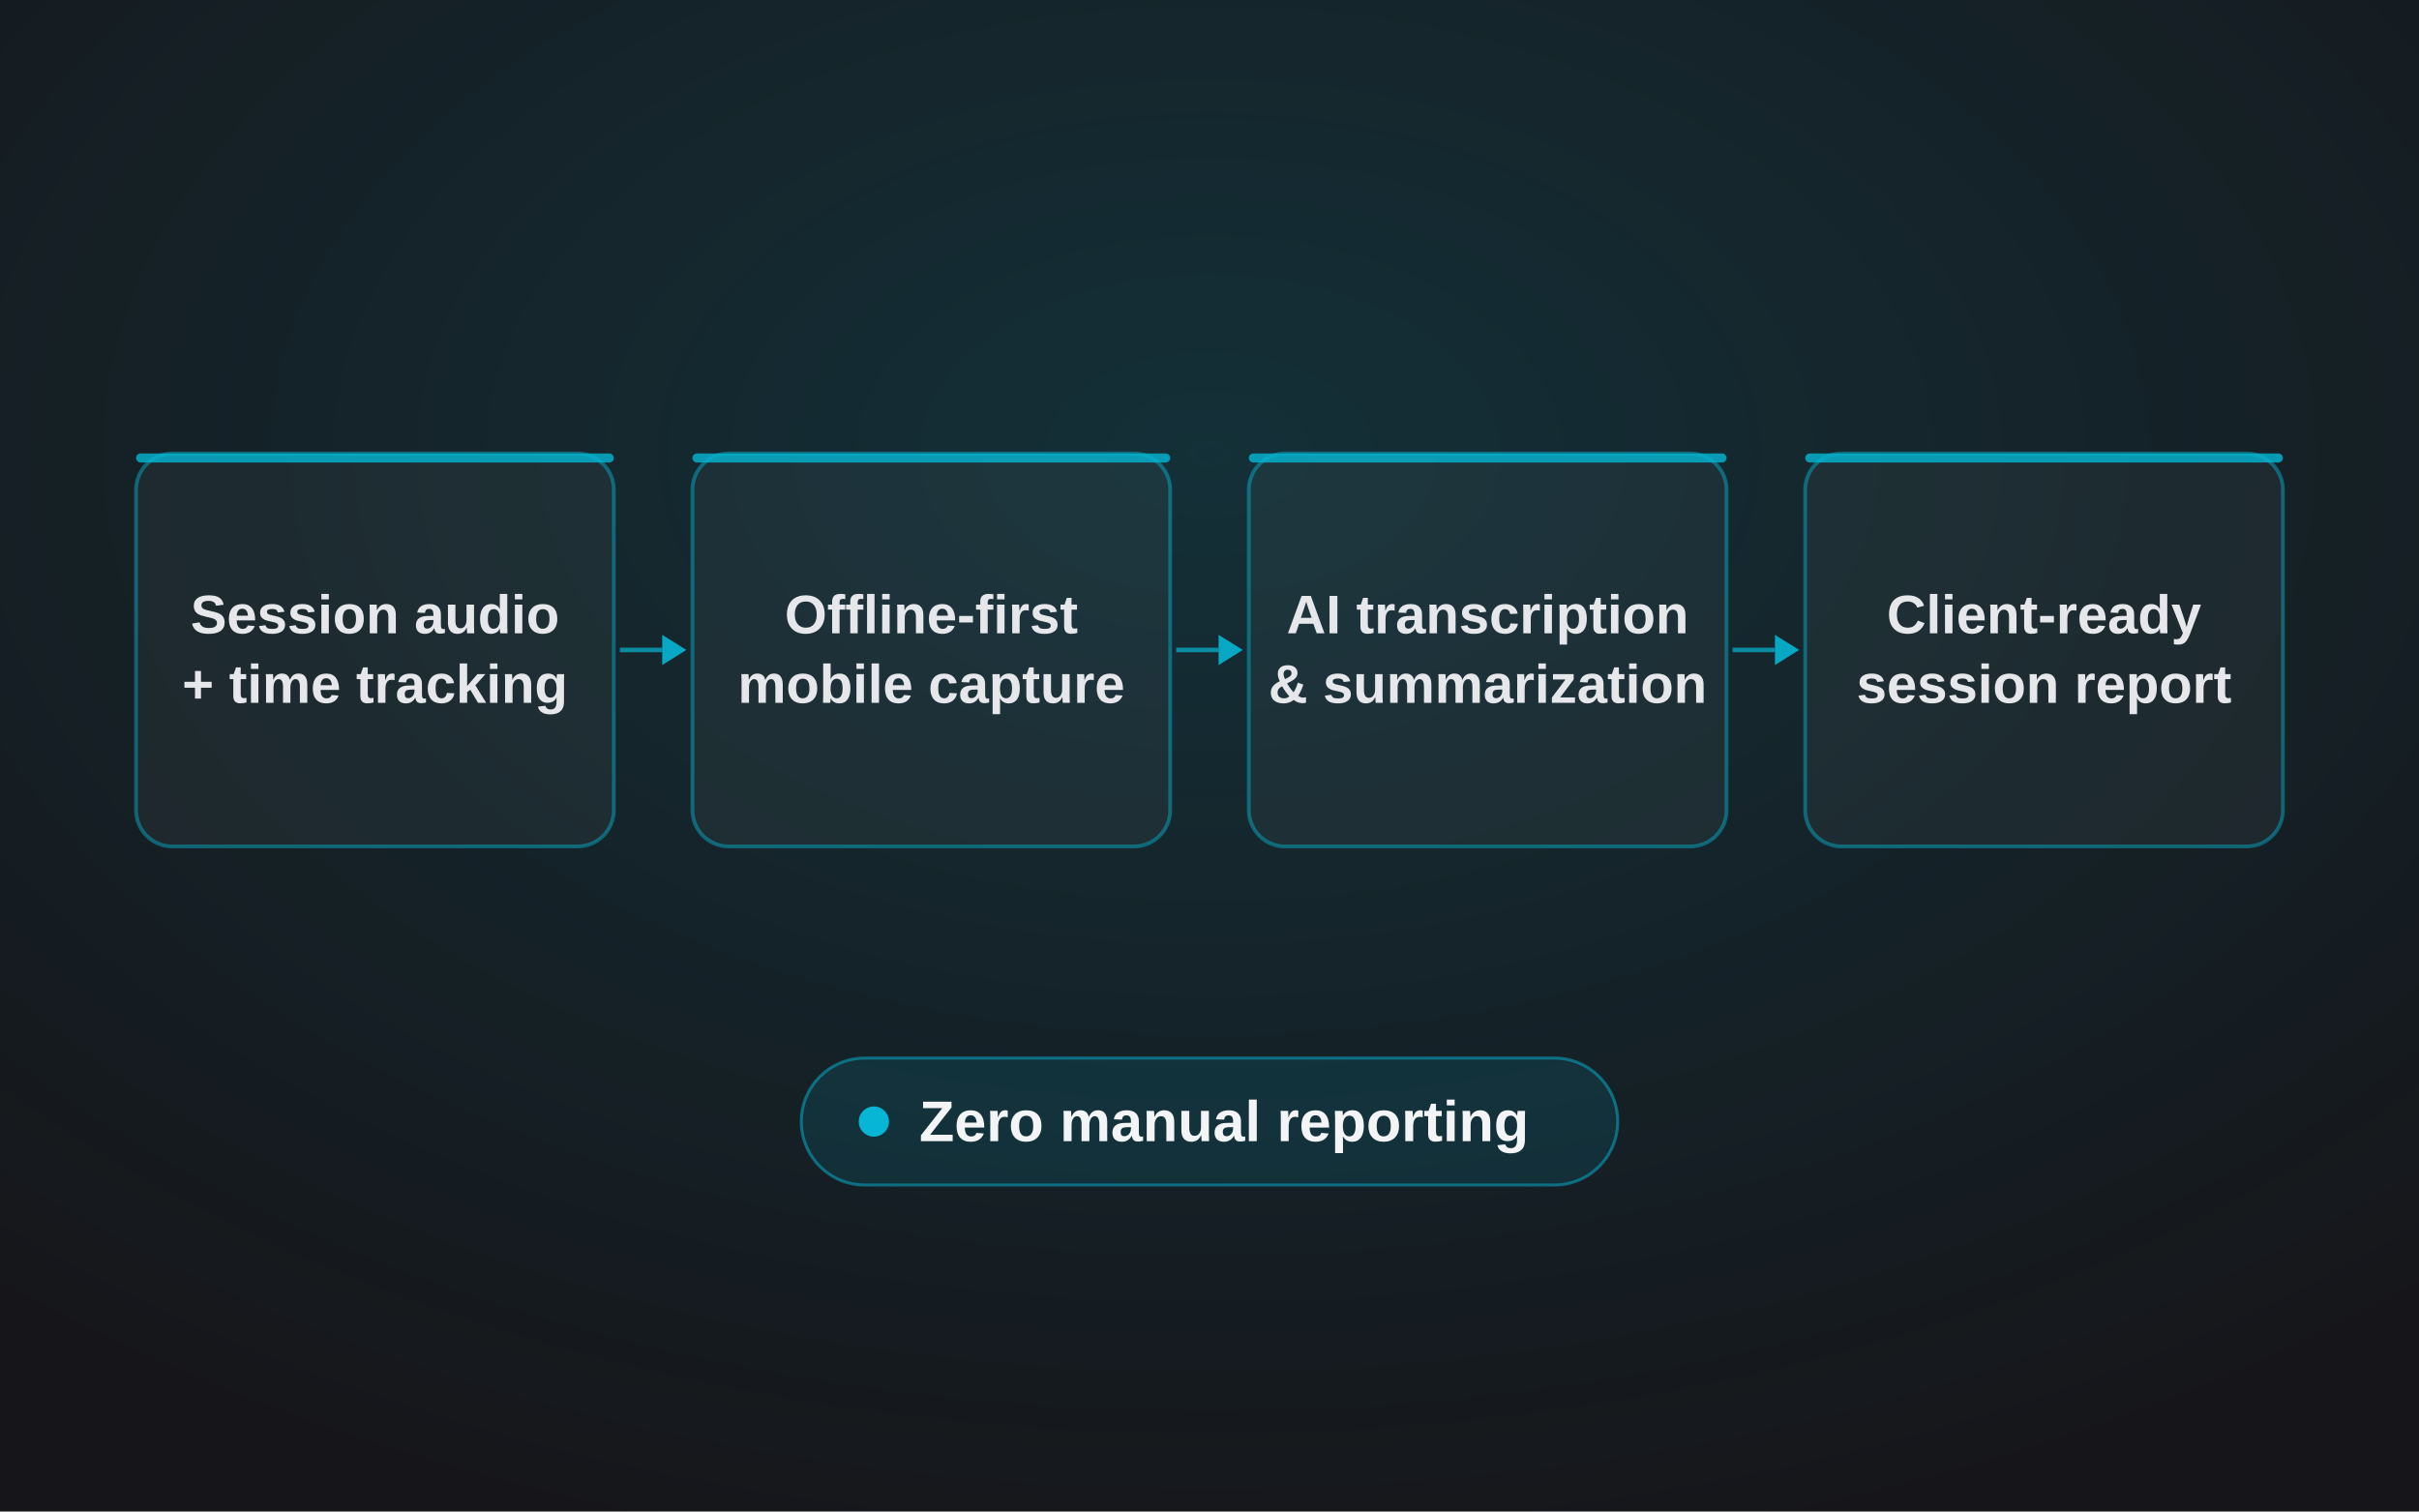
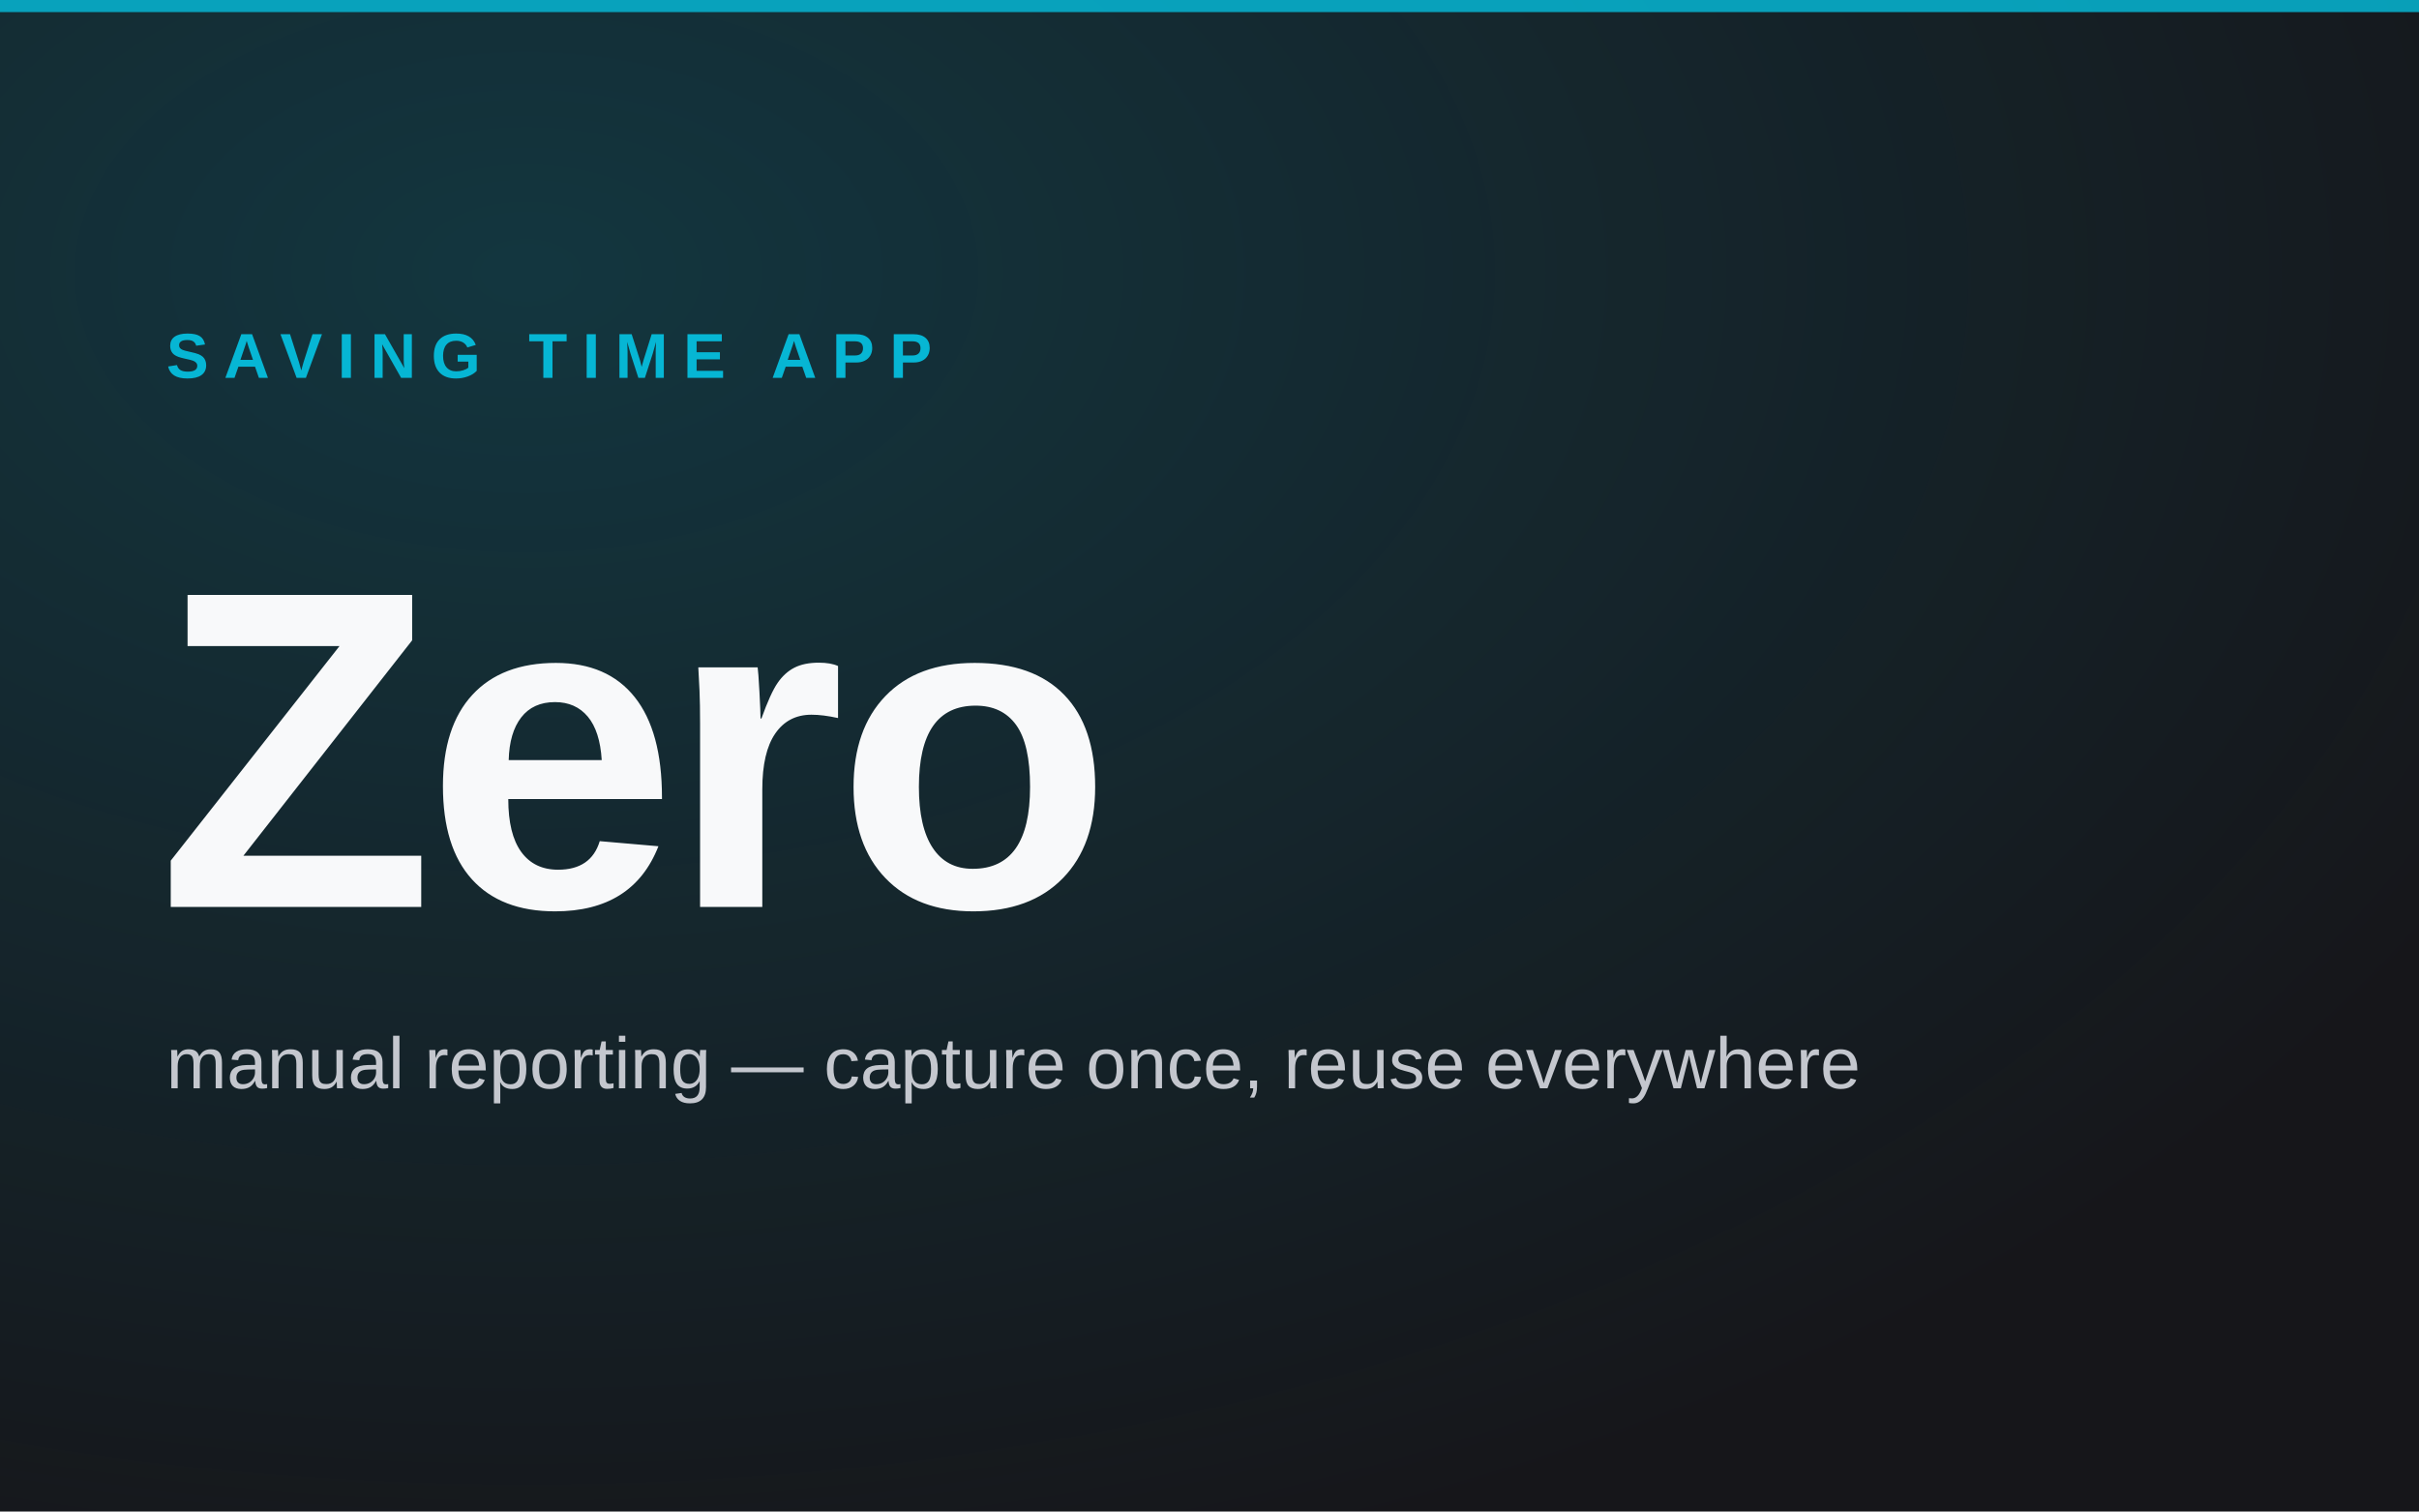
<svg xmlns="http://www.w3.org/2000/svg" width="1600" height="1000" viewBox="0 0 1600 1000">
  <defs>
-     <radialGradient id="g" cx="50%" cy="30%" r="75%">
-       <stop offset="0%" stop-color="#06B6D4" stop-opacity="0.16" />
+     <radialGradient id="g" cx="22%" cy="18%" r="90%">
+       <stop offset="0%" stop-color="#06B6D4" stop-opacity="0.20" />
      <stop offset="100%" stop-color="#06B6D4" stop-opacity="0" />
    </radialGradient>
  </defs>
  <rect width="1600" height="1000" fill="#16161a" />
  <rect width="1600" height="1000" fill="url(#g)" />
-   <rect x="90" y="300" width="316" height="260" rx="24" fill="#FFFFFF" fill-opacity="0.04" stroke="#06B6D4" stroke-opacity="0.45" stroke-width="2.5" />
-   <rect x="90" y="300" width="316" height="6" rx="3" fill="#06B6D4" fill-opacity="0.8" />
-   <text x="248" y="419" text-anchor="middle" font-family="Segoe UI, Arial, sans-serif" font-size="36" font-weight="600" fill="#E5E7EB">Session audio</text>
-   <text x="248" y="465" text-anchor="middle" font-family="Segoe UI, Arial, sans-serif" font-size="36" font-weight="600" fill="#E5E7EB">+ time tracking</text>
-   <line x1="410" y1="430" x2="438" y2="430" stroke="#06B6D4" stroke-width="3" stroke-opacity="0.7" />
-   <path d="M 438 420 L 454 430 L 438 440 Z" fill="#06B6D4" fill-opacity="0.9" />
-   <rect x="458" y="300" width="316" height="260" rx="24" fill="#FFFFFF" fill-opacity="0.04" stroke="#06B6D4" stroke-opacity="0.45" stroke-width="2.5" />
-   <rect x="458" y="300" width="316" height="6" rx="3" fill="#06B6D4" fill-opacity="0.8" />
-   <text x="616" y="419" text-anchor="middle" font-family="Segoe UI, Arial, sans-serif" font-size="36" font-weight="600" fill="#E5E7EB">Offline-first</text>
-   <text x="616" y="465" text-anchor="middle" font-family="Segoe UI, Arial, sans-serif" font-size="36" font-weight="600" fill="#E5E7EB">mobile capture</text>
-   <line x1="778" y1="430" x2="806" y2="430" stroke="#06B6D4" stroke-width="3" stroke-opacity="0.7" />
-   <path d="M 806 420 L 822 430 L 806 440 Z" fill="#06B6D4" fill-opacity="0.9" />
-   <rect x="826" y="300" width="316" height="260" rx="24" fill="#FFFFFF" fill-opacity="0.04" stroke="#06B6D4" stroke-opacity="0.45" stroke-width="2.5" />
-   <rect x="826" y="300" width="316" height="6" rx="3" fill="#06B6D4" fill-opacity="0.8" />
-   <text x="984" y="419" text-anchor="middle" font-family="Segoe UI, Arial, sans-serif" font-size="36" font-weight="600" fill="#E5E7EB">AI transcription</text>
-   <text x="984" y="465" text-anchor="middle" font-family="Segoe UI, Arial, sans-serif" font-size="36" font-weight="600" fill="#E5E7EB">&amp; summarization</text>
-   <line x1="1146" y1="430" x2="1174" y2="430" stroke="#06B6D4" stroke-width="3" stroke-opacity="0.7" />
-   <path d="M 1174 420 L 1190 430 L 1174 440 Z" fill="#06B6D4" fill-opacity="0.9" />
-   <rect x="1194" y="300" width="316" height="260" rx="24" fill="#FFFFFF" fill-opacity="0.04" stroke="#06B6D4" stroke-opacity="0.45" stroke-width="2.5" />
-   <rect x="1194" y="300" width="316" height="6" rx="3" fill="#06B6D4" fill-opacity="0.8" />
-   <text x="1352" y="419" text-anchor="middle" font-family="Segoe UI, Arial, sans-serif" font-size="36" font-weight="600" fill="#E5E7EB">Client-ready</text>
-   <text x="1352" y="465" text-anchor="middle" font-family="Segoe UI, Arial, sans-serif" font-size="36" font-weight="600" fill="#E5E7EB">session report</text>
-   <rect x="530" y="700" width="540" height="84" rx="42" fill="#06B6D4" fill-opacity="0.12" stroke="#06B6D4" stroke-opacity="0.5" stroke-width="2" />
-   <circle cx="578" cy="742" r="10" fill="#06B6D4" />
-   <text x="608" y="755" font-family="Segoe UI, Arial, sans-serif" font-size="38" font-weight="700" fill="#F3F4F6">Zero manual reporting</text>
+   <rect x="0" y="0" width="1600" height="8" fill="#06B6D4" fill-opacity="0.85" />
+   <text x="110" y="250" font-family="Segoe UI, Arial, sans-serif" font-size="42" font-weight="800" letter-spacing="10" fill="#06B6D4">SAVING TIME APP</text>
+   <text x="104" y="600" font-family="Segoe UI, Arial, sans-serif" font-size="300" font-weight="800" letter-spacing="-6" fill="#F8F9FA">Zero</text>
+   <text x="110" y="720" font-family="Segoe UI, Arial, sans-serif" font-size="48" font-weight="500" fill="#C4C7CE">manual reporting — capture once, reuse everywhere</text>
</svg>
